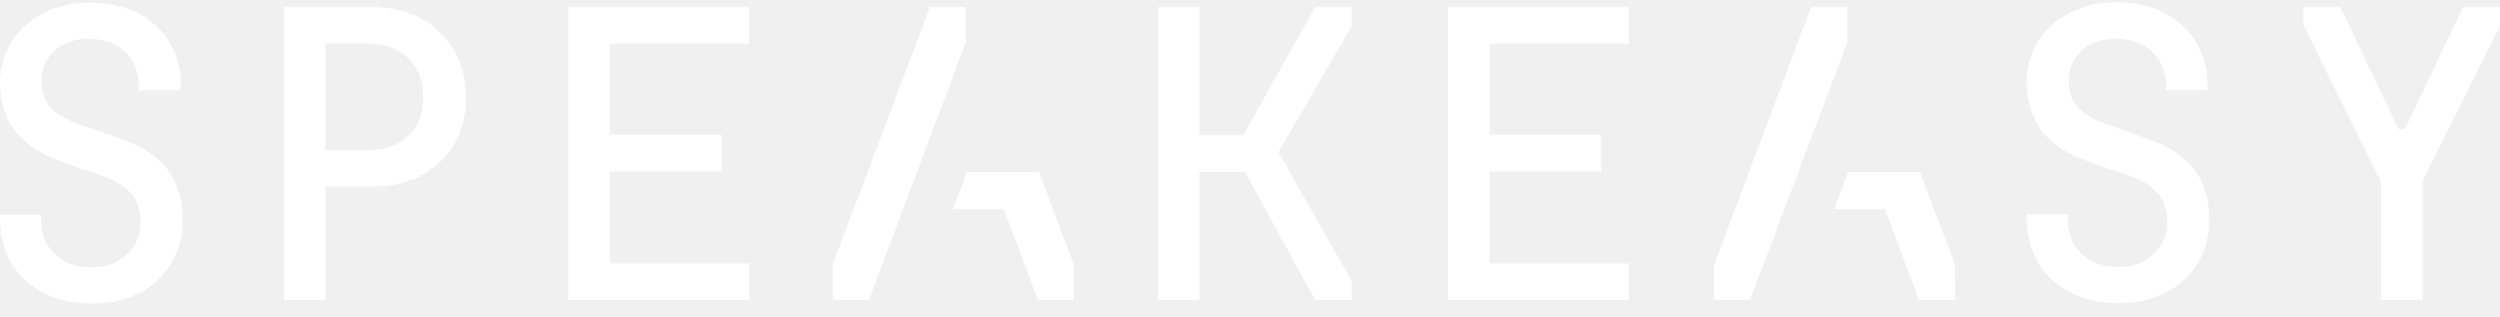
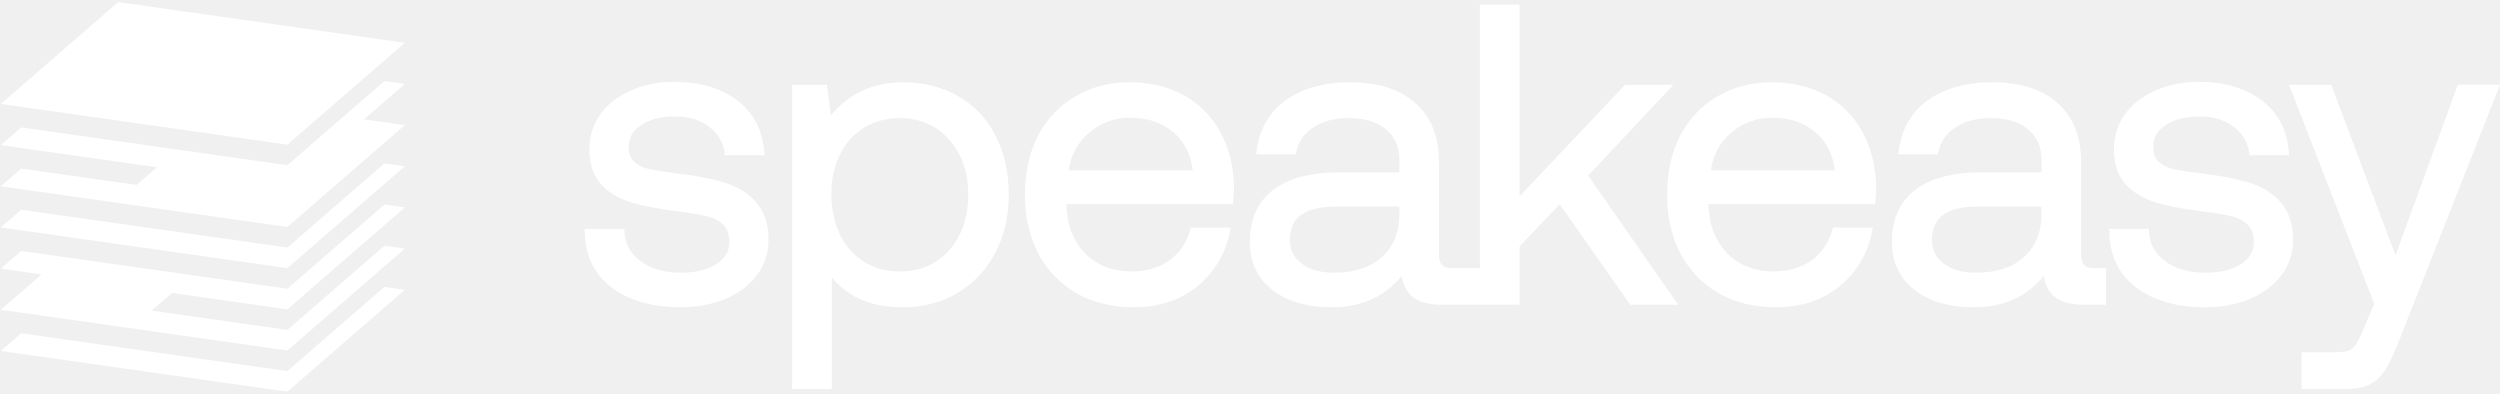
- <svg xmlns="http://www.w3.org/2000/svg" width="166" height="21" viewBox="0 0 166 21" fill="none">
-   <path d="M142.736 9.263L139.764 8.212C138.954 7.92 138.353 7.569 137.963 7.131C137.573 6.693 137.363 6.11 137.363 5.38C137.363 4.562 137.663 3.891 138.233 3.365C138.804 2.839 139.584 2.577 140.485 2.577C141.505 2.577 142.316 2.869 142.916 3.453C143.516 4.037 143.817 4.796 143.817 5.701V5.993H146.578V5.701C146.578 4.62 146.338 3.657 145.828 2.81C145.318 1.964 144.597 1.321 143.697 0.854C142.766 0.387 141.715 0.153 140.515 0.153C139.374 0.153 138.323 0.387 137.423 0.854C136.522 1.321 135.832 1.964 135.322 2.752C134.811 3.569 134.571 4.504 134.571 5.526C134.571 6.693 134.901 7.715 135.532 8.62C136.162 9.526 137.243 10.226 138.744 10.752L141.385 11.657C142.256 11.978 142.886 12.387 143.276 12.854C143.697 13.321 143.907 13.963 143.907 14.752C143.907 15.307 143.757 15.832 143.486 16.27C143.216 16.737 142.826 17.088 142.316 17.35C141.805 17.613 141.265 17.73 140.665 17.73C139.674 17.73 138.864 17.438 138.233 16.854C137.603 16.27 137.303 15.511 137.303 14.547V14.226H134.571V14.489C134.571 15.599 134.811 16.562 135.322 17.438C135.832 18.285 136.552 18.956 137.483 19.423C138.413 19.89 139.464 20.124 140.665 20.124C141.865 20.124 142.916 19.89 143.817 19.423C144.747 18.956 145.438 18.285 145.948 17.438C146.458 16.591 146.698 15.599 146.698 14.518C146.698 13.321 146.398 12.241 145.768 11.336C145.167 10.489 144.147 9.788 142.736 9.263Z" fill="white" />
-   <path d="M5.163 8.212L8.135 9.263C9.576 9.788 10.596 10.489 11.197 11.365C11.827 12.27 12.127 13.35 12.127 14.547C12.127 15.628 11.887 16.62 11.377 17.467C10.867 18.314 10.176 18.985 9.246 19.453C8.345 19.92 7.294 20.153 6.094 20.153C4.893 20.153 3.842 19.92 2.912 19.453C1.981 18.985 1.261 18.314 0.75 17.467C0.24 16.591 0 15.628 0 14.518V14.255H2.732V14.577C2.732 15.54 3.032 16.299 3.662 16.883C4.293 17.467 5.103 17.759 6.094 17.759C6.694 17.759 7.234 17.642 7.745 17.38C8.255 17.117 8.645 16.767 8.915 16.299C9.186 15.861 9.336 15.336 9.336 14.781C9.336 13.993 9.156 13.35 8.735 12.883C8.345 12.416 7.715 12.007 6.844 11.686L4.203 10.781C2.702 10.255 1.621 9.526 0.961 8.65C0.33 7.745 0 6.723 0 5.555C0 4.533 0.24 3.599 0.75 2.781C1.261 1.993 1.951 1.35 2.852 0.883C3.752 0.416 4.803 0.183 5.944 0.183C7.144 0.183 8.195 0.416 9.126 0.854C10.026 1.321 10.746 1.964 11.257 2.81C11.767 3.657 12.007 4.62 12.007 5.701V5.993H9.216V5.701C9.216 4.796 8.915 4.037 8.315 3.453C7.715 2.869 6.904 2.577 5.884 2.577C4.983 2.577 4.203 2.839 3.632 3.365C3.062 3.891 2.762 4.562 2.762 5.38C2.762 6.11 2.972 6.693 3.362 7.131C3.752 7.569 4.353 7.92 5.163 8.212Z" fill="white" />
-   <path d="M113.829 17.555L113.799 19.92H116.2L122.654 2.839V0.474H120.252L113.829 17.555Z" fill="white" />
-   <path d="M128.417 13.876L127.487 11.423H122.714L121.783 13.876H125.145L127.427 19.92H129.828L129.798 17.555L128.417 13.876Z" fill="white" />
-   <path fill-rule="evenodd" clip-rule="evenodd" d="M27.977 1.234C27.046 0.737 25.966 0.474 24.735 0.474H18.851V19.92H21.613V12.387H24.675C25.906 12.387 27.016 12.153 27.947 11.657C28.907 11.161 29.628 10.46 30.168 9.555C30.678 8.65 30.949 7.628 30.949 6.46C30.949 5.292 30.678 4.27 30.168 3.365C29.628 2.46 28.907 1.73 27.977 1.234ZM27.106 9.029C26.446 9.642 25.545 9.964 24.405 9.964H21.613V2.898H24.405C25.545 2.898 26.446 3.219 27.106 3.861C27.767 4.504 28.097 5.35 28.097 6.46C28.097 7.54 27.767 8.387 27.106 9.029Z" fill="white" />
-   <path d="M37.733 19.92V0.474H49.74V2.898H40.494V8.942H47.909V11.394H40.494V17.496H49.74V19.92H37.733Z" fill="white" />
-   <path d="M82.58 8.942V8.971H79.638V0.474H76.876V19.92H79.638V11.423H82.67L87.323 19.92H89.754V18.664L84.891 10.11L89.754 1.73V0.474H87.323L82.58 8.942Z" fill="white" />
-   <path d="M96.148 19.92V0.474H108.155V2.898H98.91V8.942H106.324V11.394H98.91V17.496H108.155V19.92H96.148Z" fill="white" />
-   <path d="M159.696 8.562L163.539 0.474H166V1.701L160.867 12.007V19.92H158.105V12.066L152.942 1.672V0.474H155.404L159.246 8.562H159.696Z" fill="white" />
-   <path d="M55.293 17.555V19.92H57.695L64.119 2.839V0.474H61.747L55.293 17.555Z" fill="white" />
-   <path d="M68.981 11.423L69.912 13.876L71.293 17.555V19.92H68.921L66.64 13.876H63.278L64.209 11.423H68.981Z" fill="white" />
+ <svg xmlns="http://www.w3.org/2000/svg" width="711" height="112" viewBox="0 0 711 112" fill="none">
+   <path d="M699.005 24.11L681.285 72.6L662.984 24.11H650.994L675.236 86.412L672.229 93.464C671.379 95.555 670.639 97.037 670.05 97.85L670 97.923C669.52 98.751 668.888 99.317 668.068 99.651C667.204 100.014 665.845 100.196 664.03 100.196H654.56V110.639H667.029C669.934 110.639 672.302 110.167 674.081 109.237C675.867 108.301 677.378 106.841 678.554 104.895C679.687 103.028 681.002 100.211 682.447 96.514L710.995 24.102H698.998L699.005 24.11Z" fill="white" />
+   <path d="M640.023 52.07C636.559 50.945 632.078 50.044 626.704 49.405C622.906 48.933 620.03 48.49 618.142 48.098C616.443 47.727 615.027 47.023 613.93 45.999C612.877 45.019 612.362 43.624 612.362 41.736C612.362 39.18 613.509 37.183 615.884 35.621C618.302 33.958 621.555 33.116 625.535 33.116C629.515 33.116 632.703 34.111 635.281 36.079C637.859 38.054 639.297 40.48 639.675 43.501L639.755 44.14H651.004L650.946 43.356C650.452 36.936 647.816 31.918 643.11 28.454C638.527 25.019 632.5 23.276 625.179 23.276C620.706 23.276 616.61 24.104 613.022 25.73C609.406 27.292 606.486 29.55 604.337 32.448C602.26 35.36 601.207 38.722 601.207 42.455C601.207 46.616 602.318 49.964 604.518 52.419C606.675 54.743 609.522 56.457 612.986 57.532C616.363 58.577 620.764 59.434 626.051 60.073C629.762 60.545 632.638 61.025 634.606 61.497C636.537 61.94 638.113 62.767 639.29 63.937C640.466 65.106 640.996 66.747 640.996 68.933C640.996 71.49 639.769 73.523 637.256 75.15C634.751 76.74 631.374 77.553 627.22 77.553C622.529 77.553 618.643 76.435 615.673 74.227C612.79 72.027 611.316 69.267 611.163 65.789L611.134 65.091H599.878V65.825C599.972 72.579 602.521 77.931 607.489 81.736C612.463 85.491 619.101 87.394 627.22 87.394C631.766 87.394 635.971 86.609 639.718 85.062C643.495 83.501 646.538 81.25 648.767 78.367C651.011 75.455 652.151 72.041 652.151 68.214C652.151 63.821 651.004 60.277 648.745 57.677C646.588 55.106 643.654 53.218 640.031 52.063L640.023 52.07Z" fill="white" />
+   <path d="M592.699 75.363C592.147 74.768 591.871 73.809 591.871 72.531V46.169C591.871 38.878 589.613 33.206 585.161 29.335C580.811 25.399 574.558 23.395 566.584 23.395C559.111 23.395 552.924 25.138 548.182 28.566C543.483 32.03 540.723 36.917 539.983 43.083L539.888 43.896H551.123L551.239 43.315C551.842 40.367 553.389 38.087 555.974 36.336C558.632 34.514 562.045 33.591 566.112 33.591C570.709 33.591 574.297 34.659 576.795 36.779C579.358 38.893 580.607 41.768 580.607 45.567V49.031H563.36C555.241 49.031 548.922 50.737 544.638 54.056L544.572 54.092C540.251 57.498 538.065 62.444 538.065 68.806C538.065 74.528 540.215 79.111 544.463 82.444C548.726 85.727 554.398 87.39 561.319 87.39C569.772 87.39 576.468 84.383 581.247 78.443C581.602 80.81 582.503 82.706 583.941 84.071C585.749 85.792 588.741 86.671 592.83 86.671H598.945V76.228H595.226C594.072 76.228 593.244 75.944 592.706 75.356L592.699 75.363ZM580.593 58.762V61.028C580.593 65.988 578.937 70.04 575.676 73.076C572.394 76.053 567.804 77.557 562.031 77.557C558.138 77.557 555.023 76.678 552.764 74.95C550.535 73.243 549.453 71.042 549.453 68.217C549.453 65.037 550.477 62.727 552.575 61.158C554.71 59.568 558.015 58.755 562.387 58.755H580.593V58.762Z" fill="white" />
+   <path d="M519.048 26.953C514.647 24.593 509.534 23.395 503.848 23.395C498.162 23.395 492.868 24.76 488.38 27.447C483.892 30.062 480.326 33.824 477.799 38.638C475.358 43.439 474.124 49.074 474.124 55.392C474.124 61.71 475.402 67.266 477.929 72.153C480.536 76.961 484.218 80.766 488.873 83.461C493.514 86.068 498.997 87.39 505.17 87.39C512.258 87.39 518.336 85.356 523.253 81.347C528.155 77.259 531.263 71.957 532.49 65.588L532.657 64.724H521.277L521.132 65.262C520.145 68.987 518.14 71.957 515.184 74.085C512.287 76.141 508.678 77.186 504.458 77.186C499.019 77.186 494.553 75.443 491.197 72.016C487.835 68.573 486.048 63.904 485.889 58.137V58.029H533.282L533.34 57.36C533.5 55.4 533.58 54.013 533.58 53.09C533.42 47.092 532.055 41.776 529.535 37.295C527 32.8 523.478 29.321 519.062 26.946L519.048 26.953ZM521.851 48.442H486.571C487.16 44.143 489.062 40.585 492.221 37.854C495.584 34.949 499.534 33.475 503.972 33.475C508.961 33.475 513.115 34.869 516.317 37.614C519.411 40.207 521.27 43.845 521.844 48.442H521.851Z" fill="white" />
+   <path d="M475.889 24.118H462.156L432.156 55.854V1.351H420.878V76.239H412.599C411.444 76.239 410.616 75.956 410.079 75.368C409.527 74.772 409.251 73.813 409.251 72.535V46.173C409.251 38.882 406.992 33.21 402.541 29.34C398.191 25.404 391.938 23.399 383.964 23.399C376.491 23.399 370.304 25.142 365.562 28.57C360.863 32.034 358.103 36.921 357.362 43.087L357.268 43.9H368.503L368.619 43.319C369.222 40.371 370.768 38.091 373.354 36.34C376.012 34.518 379.425 33.588 383.492 33.588C388.089 33.588 391.676 34.656 394.175 36.776C396.738 38.889 397.987 41.758 397.987 45.563V49.028H380.74C372.62 49.028 366.302 50.734 361.959 54.096C357.638 57.502 355.453 62.448 355.453 68.81C355.453 74.532 357.602 79.115 361.851 82.448C366.113 85.731 371.785 87.394 378.706 87.394C387.159 87.394 393.855 84.387 398.634 78.447C398.989 80.814 399.89 82.702 401.328 84.075C403.136 85.796 406.128 86.675 410.217 86.675H420.892H432.171V70.059L443.579 58.091L463.442 86.362L463.659 86.675H477.291L451.67 49.95L475.904 24.111L475.889 24.118ZM369.955 61.163C372.09 59.572 375.395 58.759 379.766 58.759H397.973V61.025C397.973 65.985 396.317 70.037 393.056 73.073C389.774 76.05 385.184 77.553 379.411 77.553C375.518 77.553 372.403 76.675 370.144 74.946C367.914 73.24 366.832 71.039 366.832 68.214C366.832 65.033 367.856 62.724 369.955 61.155V61.163Z" fill="white" />
+   <path d="M336.426 26.953C332.025 24.593 326.913 23.395 321.226 23.395C315.54 23.395 310.246 24.76 305.758 27.447C301.263 30.062 297.704 33.824 295.177 38.638C292.737 43.439 291.502 49.074 291.502 55.392C291.502 61.71 292.78 67.266 295.308 72.153C297.915 76.961 301.597 80.766 306.252 83.461C310.892 86.068 316.375 87.39 322.541 87.39C329.629 87.39 335.715 85.356 340.624 81.347C345.526 77.259 348.634 71.957 349.861 65.588L350.028 64.724H338.648L338.503 65.262C337.516 68.987 335.511 71.957 332.555 74.085C329.658 76.141 326.049 77.186 321.829 77.186C316.39 77.186 311.924 75.443 308.568 72.016C305.206 68.573 303.419 63.904 303.267 58.137V58.029H350.66L350.718 57.36C350.878 55.4 350.958 54.013 350.958 53.09C350.798 47.084 349.433 41.776 346.913 37.295C344.378 32.8 340.856 29.321 336.441 26.946L336.426 26.953ZM339.229 48.442H303.95C304.538 44.143 306.441 40.585 309.6 37.854C312.962 34.949 316.913 33.475 321.35 33.475C326.339 33.475 330.493 34.869 333.696 37.614C336.789 40.207 338.648 43.845 339.222 48.442H339.229Z" fill="white" />
+   <path d="M272.249 27.2C267.768 24.673 262.568 23.395 256.795 23.395C248.327 23.395 241.442 26.576 236.315 32.843L235.146 24.114H225.277V110.643H236.555V78.856C238.458 81.217 240.876 83.17 243.759 84.681H243.773C247.376 86.489 251.755 87.397 256.802 87.397C262.503 87.397 267.702 86.032 272.27 83.345C276.838 80.65 280.44 76.845 282.968 72.037C285.567 67.237 286.889 61.638 286.889 55.4C286.889 48.834 285.567 43.076 282.968 38.283C280.433 33.468 276.831 29.735 272.256 27.208L272.249 27.2ZM275.357 55.4C275.357 61.819 273.527 67.135 269.91 71.217C266.395 75.189 261.66 77.201 255.836 77.201C252.074 77.201 248.654 76.271 245.676 74.434C242.771 72.597 240.484 69.997 238.879 66.707C237.259 63.308 236.431 59.423 236.431 55.16C236.431 50.897 237.252 47.215 238.871 43.976C240.476 40.686 242.764 38.123 245.669 36.365C248.654 34.528 252.074 33.598 255.836 33.598C261.66 33.598 266.395 35.654 269.917 39.713C273.527 43.707 275.364 48.987 275.364 55.4H275.357Z" fill="white" />
+   <path d="M206.445 52.07C202.981 50.945 198.501 50.044 193.127 49.405C189.336 48.933 186.453 48.49 184.564 48.098C182.865 47.727 181.449 47.023 180.352 45.999C179.299 45.019 178.784 43.624 178.784 41.736C178.784 39.18 179.931 37.183 182.306 35.621C184.724 33.958 187.978 33.116 191.957 33.116C195.937 33.116 199.125 34.111 201.703 36.079C204.281 38.047 205.719 40.48 206.097 43.501L206.177 44.14H217.426L217.368 43.356C216.874 36.936 214.238 31.918 209.532 28.454C204.949 25.019 198.922 23.276 191.601 23.276C187.128 23.276 183.032 24.104 179.445 25.73C175.828 27.292 172.909 29.55 170.759 32.448C168.682 35.353 167.629 38.722 167.629 42.455C167.629 46.616 168.74 49.964 170.94 52.419C173.097 54.743 175.944 56.457 179.408 57.532C182.785 58.577 187.186 59.434 192.473 60.073C196.184 60.545 199.06 61.025 201.028 61.497C202.96 61.94 204.535 62.767 205.712 63.937C206.845 65.07 207.419 66.747 207.419 68.933C207.419 71.49 206.191 73.523 203.679 75.15C201.173 76.74 197.796 77.553 193.642 77.553C188.951 77.553 185.065 76.435 182.095 74.227C179.212 72.027 177.738 69.267 177.585 65.789L177.556 65.091H166.3V65.825C166.387 72.579 168.943 77.931 173.903 81.736C178.878 85.491 185.523 87.394 193.635 87.394C198.181 87.394 202.386 86.609 206.133 85.062C209.91 83.501 212.952 81.25 215.182 78.367C217.426 75.455 218.566 72.034 218.566 68.214C218.566 63.821 217.419 60.277 215.16 57.677C213.003 55.106 210.069 53.218 206.438 52.063L206.445 52.07Z" fill="white" />
+   <path d="M81.724 105.542L6.03 94.787L0.227 99.819L81.724 111.395L115.115 82.426L109.32 81.606L81.724 105.542Z" fill="white" />
+   <path d="M81.724 87.98L115.115 59.011L109.32 58.191L81.724 82.12L54.716 78.285L17.62 73.02L6.03 71.372L0.227 76.404L11.825 78.046L0.227 88.104L81.724 99.68L115.115 70.718L109.32 69.897L81.731 93.834L43.118 88.343L48.913 83.318L81.724 87.98Z" fill="white" />
+   <path d="M81.724 70.41L6.03 59.655L0.227 64.688L81.724 76.263L115.115 47.302L109.32 46.481L81.724 70.41Z" fill="white" />
+   <path d="M109.32 23.057L97.722 33.115L81.724 46.994L50.438 42.549L6.03 36.238L0.227 41.271L44.636 47.575L38.84 52.607L6.023 47.945L0.227 52.978L81.724 64.554L115.115 35.592L103.518 33.943L115.115 23.878L109.32 23.057Z" fill="white" />
+   <path d="M115.115 12.174L33.619 0.598L0.227 29.559L81.724 41.143L115.115 12.174Z" fill="white" />
</svg>
